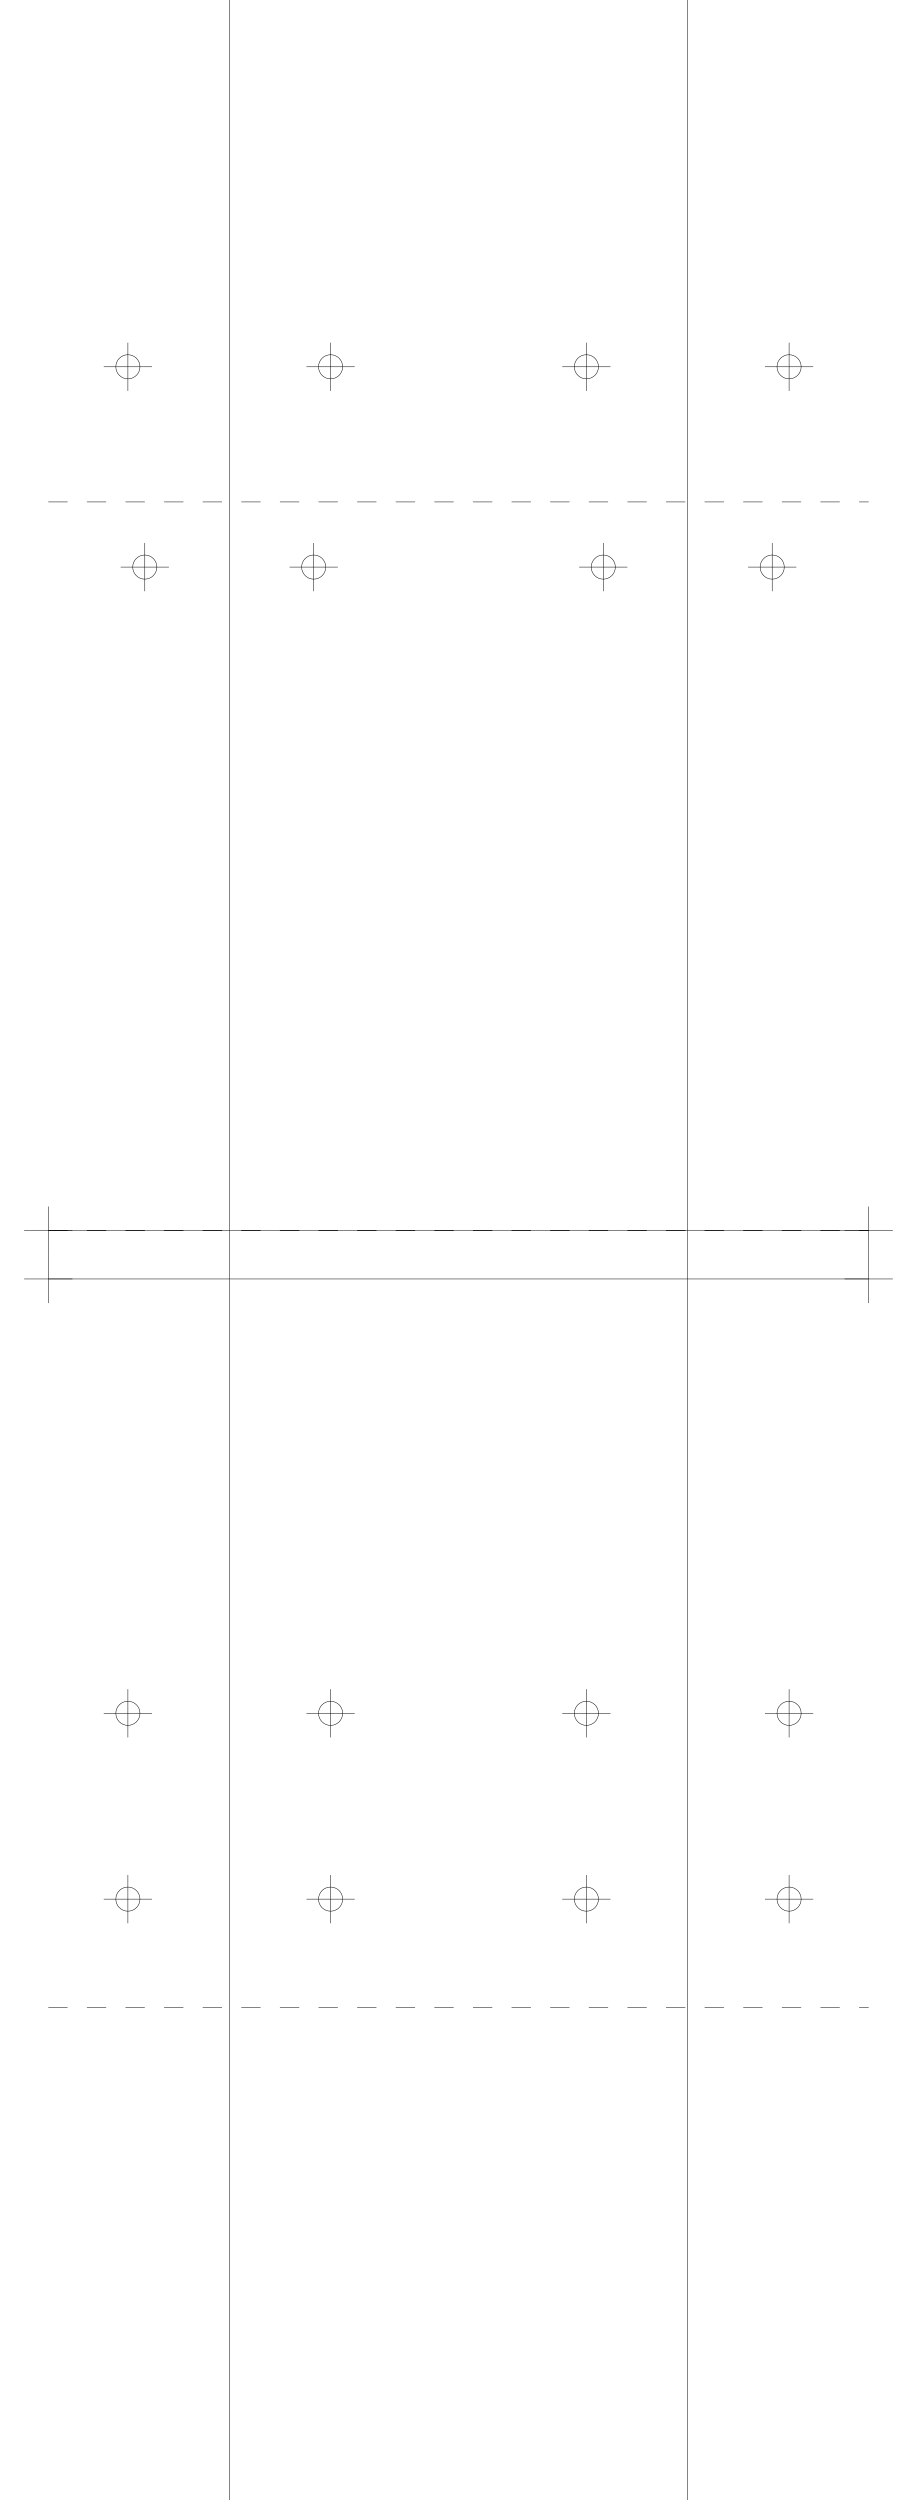
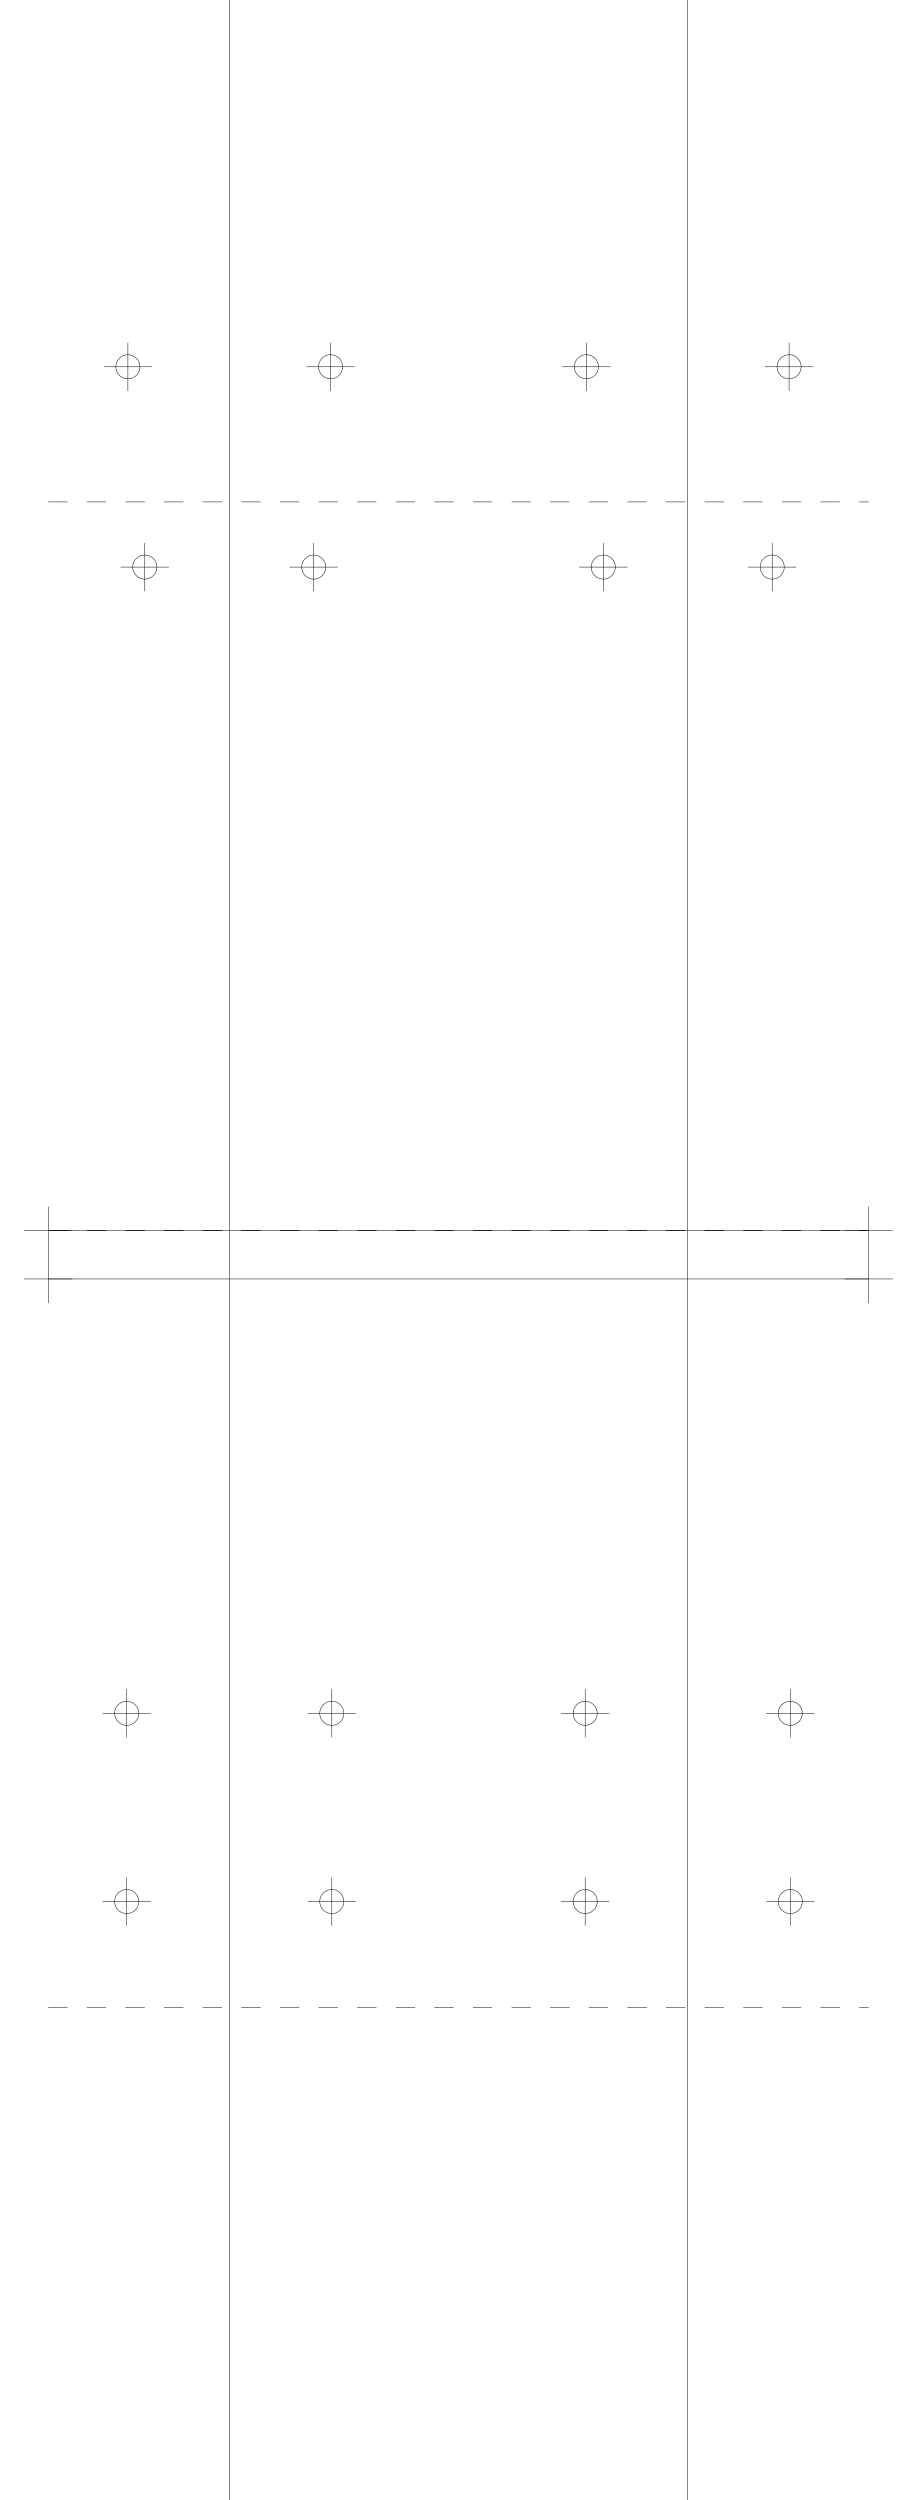
<svg xmlns="http://www.w3.org/2000/svg" version="1.2" width="190.0mm" height="518.0mm" viewBox="0 0 190.0 518.0">
  <line x1="47.5" y1="0.0" x2="47.5" y2="518.0" stroke="black" stroke-width="0.1" />
  <line x1="142.5" y1="0.0" x2="142.5" y2="518.0" stroke="black" stroke-width="0.1" />
  <line x1="10.0" y1="255.0" x2="180.0" y2="255.0" stroke="black" stroke-width="0.1" />
  <line x1="5.0" y1="255.0" x2="15.0" y2="255.0" stroke="black" stroke-width="0.1" />
  <line x1="10.0" y1="250.0" x2="10.0" y2="260.0" stroke="black" stroke-width="0.1" />
  <line x1="175.0" y1="255.0" x2="185.0" y2="255.0" stroke="black" stroke-width="0.1" />
  <line x1="180.0" y1="250.0" x2="180.0" y2="260.0" stroke="black" stroke-width="0.1" />
  <line x1="10.0" y1="265.0" x2="180.0" y2="265.0" stroke="black" stroke-width="0.1" />
  <line x1="5.0" y1="265.0" x2="15.0" y2="265.0" stroke="black" stroke-width="0.1" />
  <line x1="10.0" y1="260.0" x2="10.0" y2="270.0" stroke="black" stroke-width="0.1" />
  <line x1="175.0" y1="265.0" x2="185.0" y2="265.0" stroke="black" stroke-width="0.1" />
  <line x1="180.0" y1="260.0" x2="180.0" y2="270.0" stroke="black" stroke-width="0.1" />
  <line x1="10.0" y1="255.0" x2="180.0" y2="255.0" stroke="black" stroke-width="0.1" stroke-dasharray="4 4" />
  <line x1="10.0" y1="104.0" x2="180.0" y2="104.0" stroke="black" stroke-width="0.1" stroke-dasharray="4 4" />
  <circle cx="65.0" cy="117.5" r="2.5" fill="none" stroke="black" stroke-width="0.1" />
  <line x1="60.0" y1="117.5" x2="70.0" y2="117.5" stroke="black" stroke-width="0.1" />
  <line x1="65.0" y1="112.5" x2="65.0" y2="122.5" stroke="black" stroke-width="0.1" />
  <circle cx="160.0" cy="117.5" r="2.5" fill="none" stroke="black" stroke-width="0.1" />
  <line x1="155.0" y1="117.5" x2="165.0" y2="117.5" stroke="black" stroke-width="0.1" />
  <line x1="160.0" y1="112.5" x2="160.0" y2="122.5" stroke="black" stroke-width="0.1" />
  <circle cx="30.0" cy="117.5" r="2.5" fill="none" stroke="black" stroke-width="0.1" />
  <line x1="25.0" y1="117.5" x2="35.0" y2="117.5" stroke="black" stroke-width="0.1" />
  <line x1="30.0" y1="112.5" x2="30.0" y2="122.5" stroke="black" stroke-width="0.1" />
  <circle cx="125.0" cy="117.5" r="2.5" fill="none" stroke="black" stroke-width="0.1" />
  <line x1="120.0" y1="117.5" x2="130.0" y2="117.5" stroke="black" stroke-width="0.1" />
  <line x1="125.0" y1="112.5" x2="125.0" y2="122.5" stroke="black" stroke-width="0.1" />
  <circle cx="68.5" cy="76.0" r="2.5" fill="none" stroke="black" stroke-width="0.1" />
  <line x1="63.5" y1="76.0" x2="73.5" y2="76.0" stroke="black" stroke-width="0.1" />
  <line x1="68.5" y1="71.0" x2="68.5" y2="81.0" stroke="black" stroke-width="0.1" />
  <circle cx="163.5" cy="76.0" r="2.5" fill="none" stroke="black" stroke-width="0.1" />
  <line x1="158.5" y1="76.0" x2="168.5" y2="76.0" stroke="black" stroke-width="0.1" />
  <line x1="163.5" y1="71.0" x2="163.5" y2="81.0" stroke="black" stroke-width="0.1" />
  <circle cx="26.5" cy="76.0" r="2.5" fill="none" stroke="black" stroke-width="0.1" />
  <line x1="21.5" y1="76.0" x2="31.5" y2="76.0" stroke="black" stroke-width="0.1" />
  <line x1="26.5" y1="71.0" x2="26.5" y2="81.0" stroke="black" stroke-width="0.1" />
  <circle cx="121.5" cy="76.0" r="2.5" fill="none" stroke="black" stroke-width="0.1" />
  <line x1="116.5" y1="76.0" x2="126.5" y2="76.0" stroke="black" stroke-width="0.1" />
  <line x1="121.5" y1="71.0" x2="121.5" y2="81.0" stroke="black" stroke-width="0.1" />
  <line x1="10.0" y1="255.0" x2="180.0" y2="255.0" stroke="black" stroke-width="0.1" stroke-dasharray="4 4" />
  <line x1="10.0" y1="416.0" x2="180.0" y2="416.0" stroke="black" stroke-width="0.1" stroke-dasharray="4 4" />
-   <circle cx="68.5" cy="355.0" r="2.5" fill="none" stroke="black" stroke-width="0.1" />
-   <line x1="63.5" y1="355.0" x2="73.5" y2="355.0" stroke="black" stroke-width="0.1" />
-   <line x1="68.5" y1="350.0" x2="68.5" y2="360.0" stroke="black" stroke-width="0.1" />
-   <circle cx="163.5" cy="355.0" r="2.5" fill="none" stroke="black" stroke-width="0.1" />
-   <line x1="158.5" y1="355.0" x2="168.5" y2="355.0" stroke="black" stroke-width="0.1" />
-   <line x1="163.5" y1="350.0" x2="163.5" y2="360.0" stroke="black" stroke-width="0.1" />
-   <circle cx="26.5" cy="355.0" r="2.5" fill="none" stroke="black" stroke-width="0.1" />
-   <line x1="21.5" y1="355.0" x2="31.5" y2="355.0" stroke="black" stroke-width="0.1" />
-   <line x1="26.5" y1="350.0" x2="26.5" y2="360.0" stroke="black" stroke-width="0.1" />
-   <circle cx="121.5" cy="355.0" r="2.5" fill="none" stroke="black" stroke-width="0.1" />
-   <line x1="116.5" y1="355.0" x2="126.5" y2="355.0" stroke="black" stroke-width="0.1" />
-   <line x1="121.5" y1="350.0" x2="121.5" y2="360.0" stroke="black" stroke-width="0.1" />
-   <circle cx="68.5" cy="393.5" r="2.5" fill="none" stroke="black" stroke-width="0.1" />
-   <line x1="63.5" y1="393.5" x2="73.5" y2="393.5" stroke="black" stroke-width="0.1" />
-   <line x1="68.5" y1="388.5" x2="68.5" y2="398.5" stroke="black" stroke-width="0.1" />
-   <circle cx="163.5" cy="393.5" r="2.5" fill="none" stroke="black" stroke-width="0.1" />
-   <line x1="158.5" y1="393.5" x2="168.5" y2="393.5" stroke="black" stroke-width="0.1" />
-   <line x1="163.5" y1="388.5" x2="163.5" y2="398.5" stroke="black" stroke-width="0.1" />
-   <circle cx="26.5" cy="393.5" r="2.5" fill="none" stroke="black" stroke-width="0.1" />
-   <line x1="21.5" y1="393.5" x2="31.5" y2="393.5" stroke="black" stroke-width="0.1" />
-   <line x1="26.5" y1="388.5" x2="26.5" y2="398.5" stroke="black" stroke-width="0.1" />
-   <circle cx="121.5" cy="393.5" r="2.5" fill="none" stroke="black" stroke-width="0.1" />
-   <line x1="116.5" y1="393.5" x2="126.5" y2="393.5" stroke="black" stroke-width="0.1" />
-   <line x1="121.5" y1="388.5" x2="121.5" y2="398.5" stroke="black" stroke-width="0.1" />
+   <circle cx="68.75" cy="355.0" r="2.5" fill="none" stroke="black" stroke-width="0.1" />
+   <line x1="63.75" y1="355.0" x2="73.75" y2="355.0" stroke="black" stroke-width="0.1" />
+   <line x1="68.75" y1="350.0" x2="68.75" y2="360.0" stroke="black" stroke-width="0.1" />
+   <circle cx="163.75" cy="355.0" r="2.5" fill="none" stroke="black" stroke-width="0.1" />
+   <line x1="158.75" y1="355.0" x2="168.75" y2="355.0" stroke="black" stroke-width="0.1" />
+   <line x1="163.75" y1="350.0" x2="163.75" y2="360.0" stroke="black" stroke-width="0.1" />
+   <circle cx="26.25" cy="355.0" r="2.5" fill="none" stroke="black" stroke-width="0.1" />
+   <line x1="21.25" y1="355.0" x2="31.25" y2="355.0" stroke="black" stroke-width="0.1" />
+   <line x1="26.25" y1="350.0" x2="26.25" y2="360.0" stroke="black" stroke-width="0.1" />
+   <circle cx="121.25" cy="355.0" r="2.5" fill="none" stroke="black" stroke-width="0.1" />
+   <line x1="116.25" y1="355.0" x2="126.25" y2="355.0" stroke="black" stroke-width="0.1" />
+   <line x1="121.25" y1="350.0" x2="121.25" y2="360.0" stroke="black" stroke-width="0.1" />
+   <circle cx="68.75" cy="394.0" r="2.5" fill="none" stroke="black" stroke-width="0.1" />
+   <line x1="63.75" y1="394.0" x2="73.75" y2="394.0" stroke="black" stroke-width="0.1" />
+   <line x1="68.75" y1="389.0" x2="68.75" y2="399.0" stroke="black" stroke-width="0.1" />
+   <circle cx="163.75" cy="394.0" r="2.5" fill="none" stroke="black" stroke-width="0.1" />
+   <line x1="158.75" y1="394.0" x2="168.75" y2="394.0" stroke="black" stroke-width="0.1" />
+   <line x1="163.75" y1="389.0" x2="163.75" y2="399.0" stroke="black" stroke-width="0.1" />
+   <circle cx="26.25" cy="394.0" r="2.5" fill="none" stroke="black" stroke-width="0.1" />
+   <line x1="21.25" y1="394.0" x2="31.25" y2="394.0" stroke="black" stroke-width="0.1" />
+   <line x1="26.25" y1="389.0" x2="26.25" y2="399.0" stroke="black" stroke-width="0.1" />
+   <circle cx="121.25" cy="394.0" r="2.5" fill="none" stroke="black" stroke-width="0.1" />
+   <line x1="116.25" y1="394.0" x2="126.25" y2="394.0" stroke="black" stroke-width="0.1" />
+   <line x1="121.25" y1="389.0" x2="121.25" y2="399.0" stroke="black" stroke-width="0.1" />
</svg>
